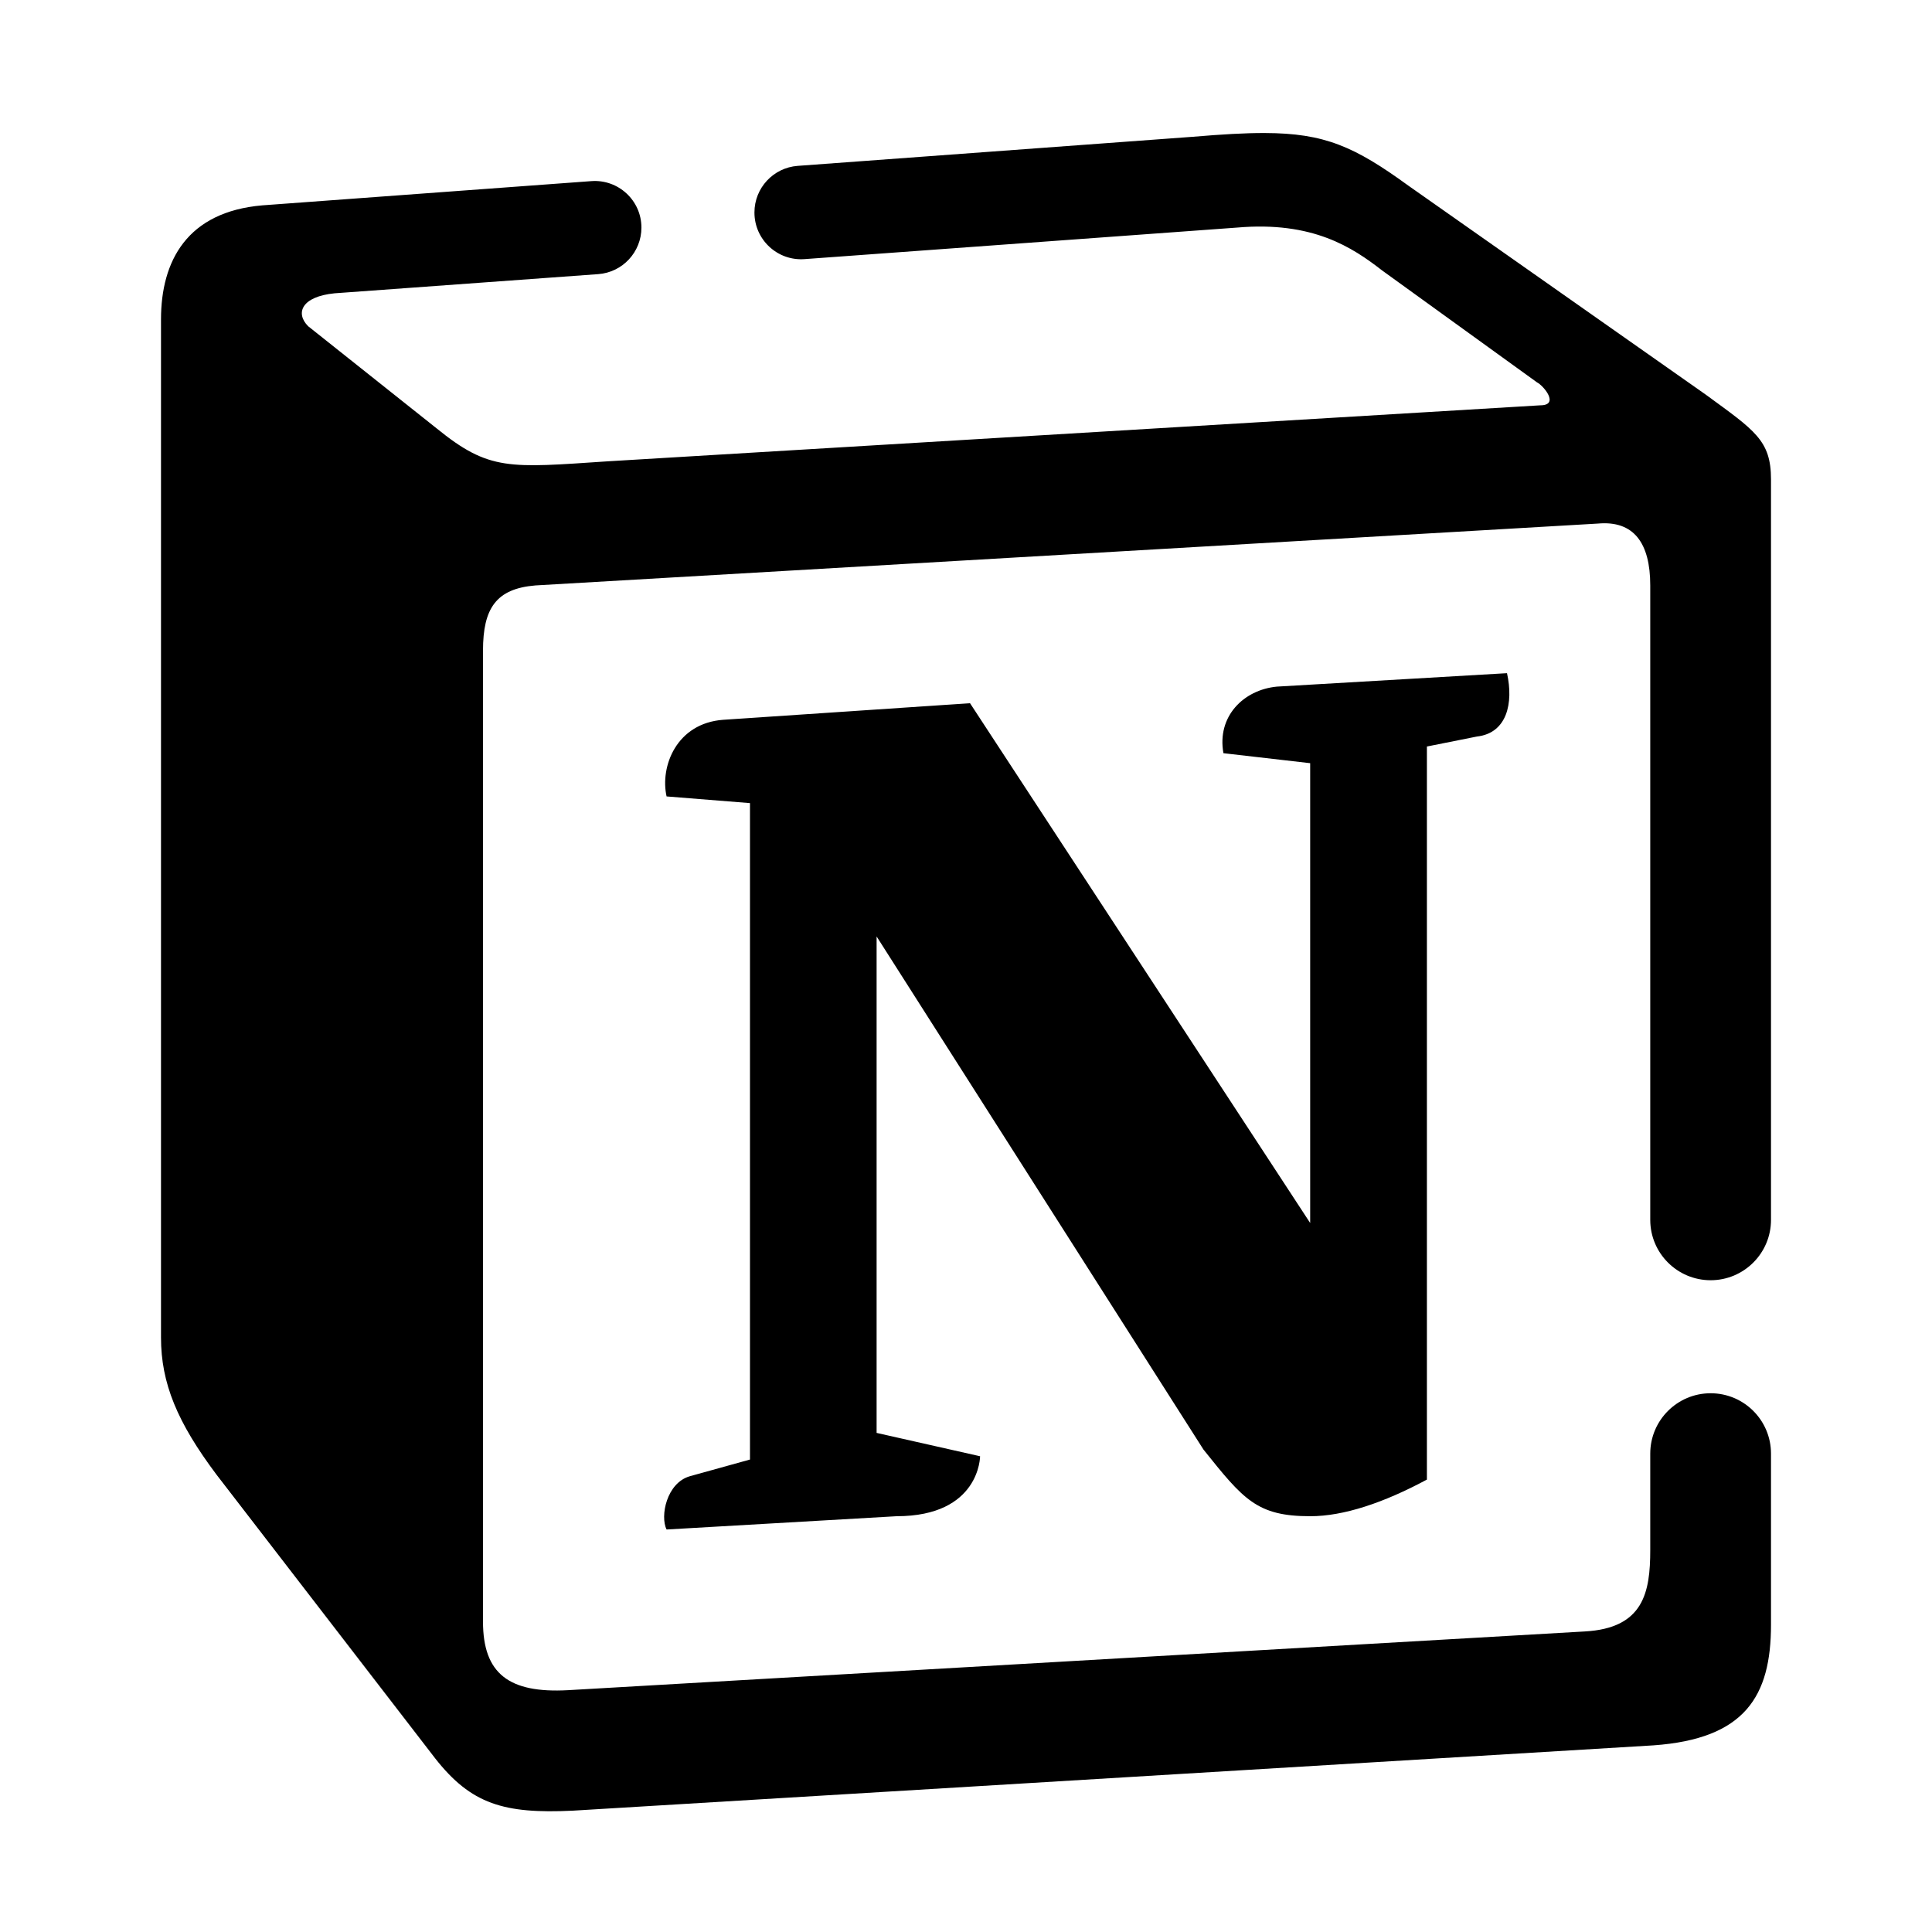
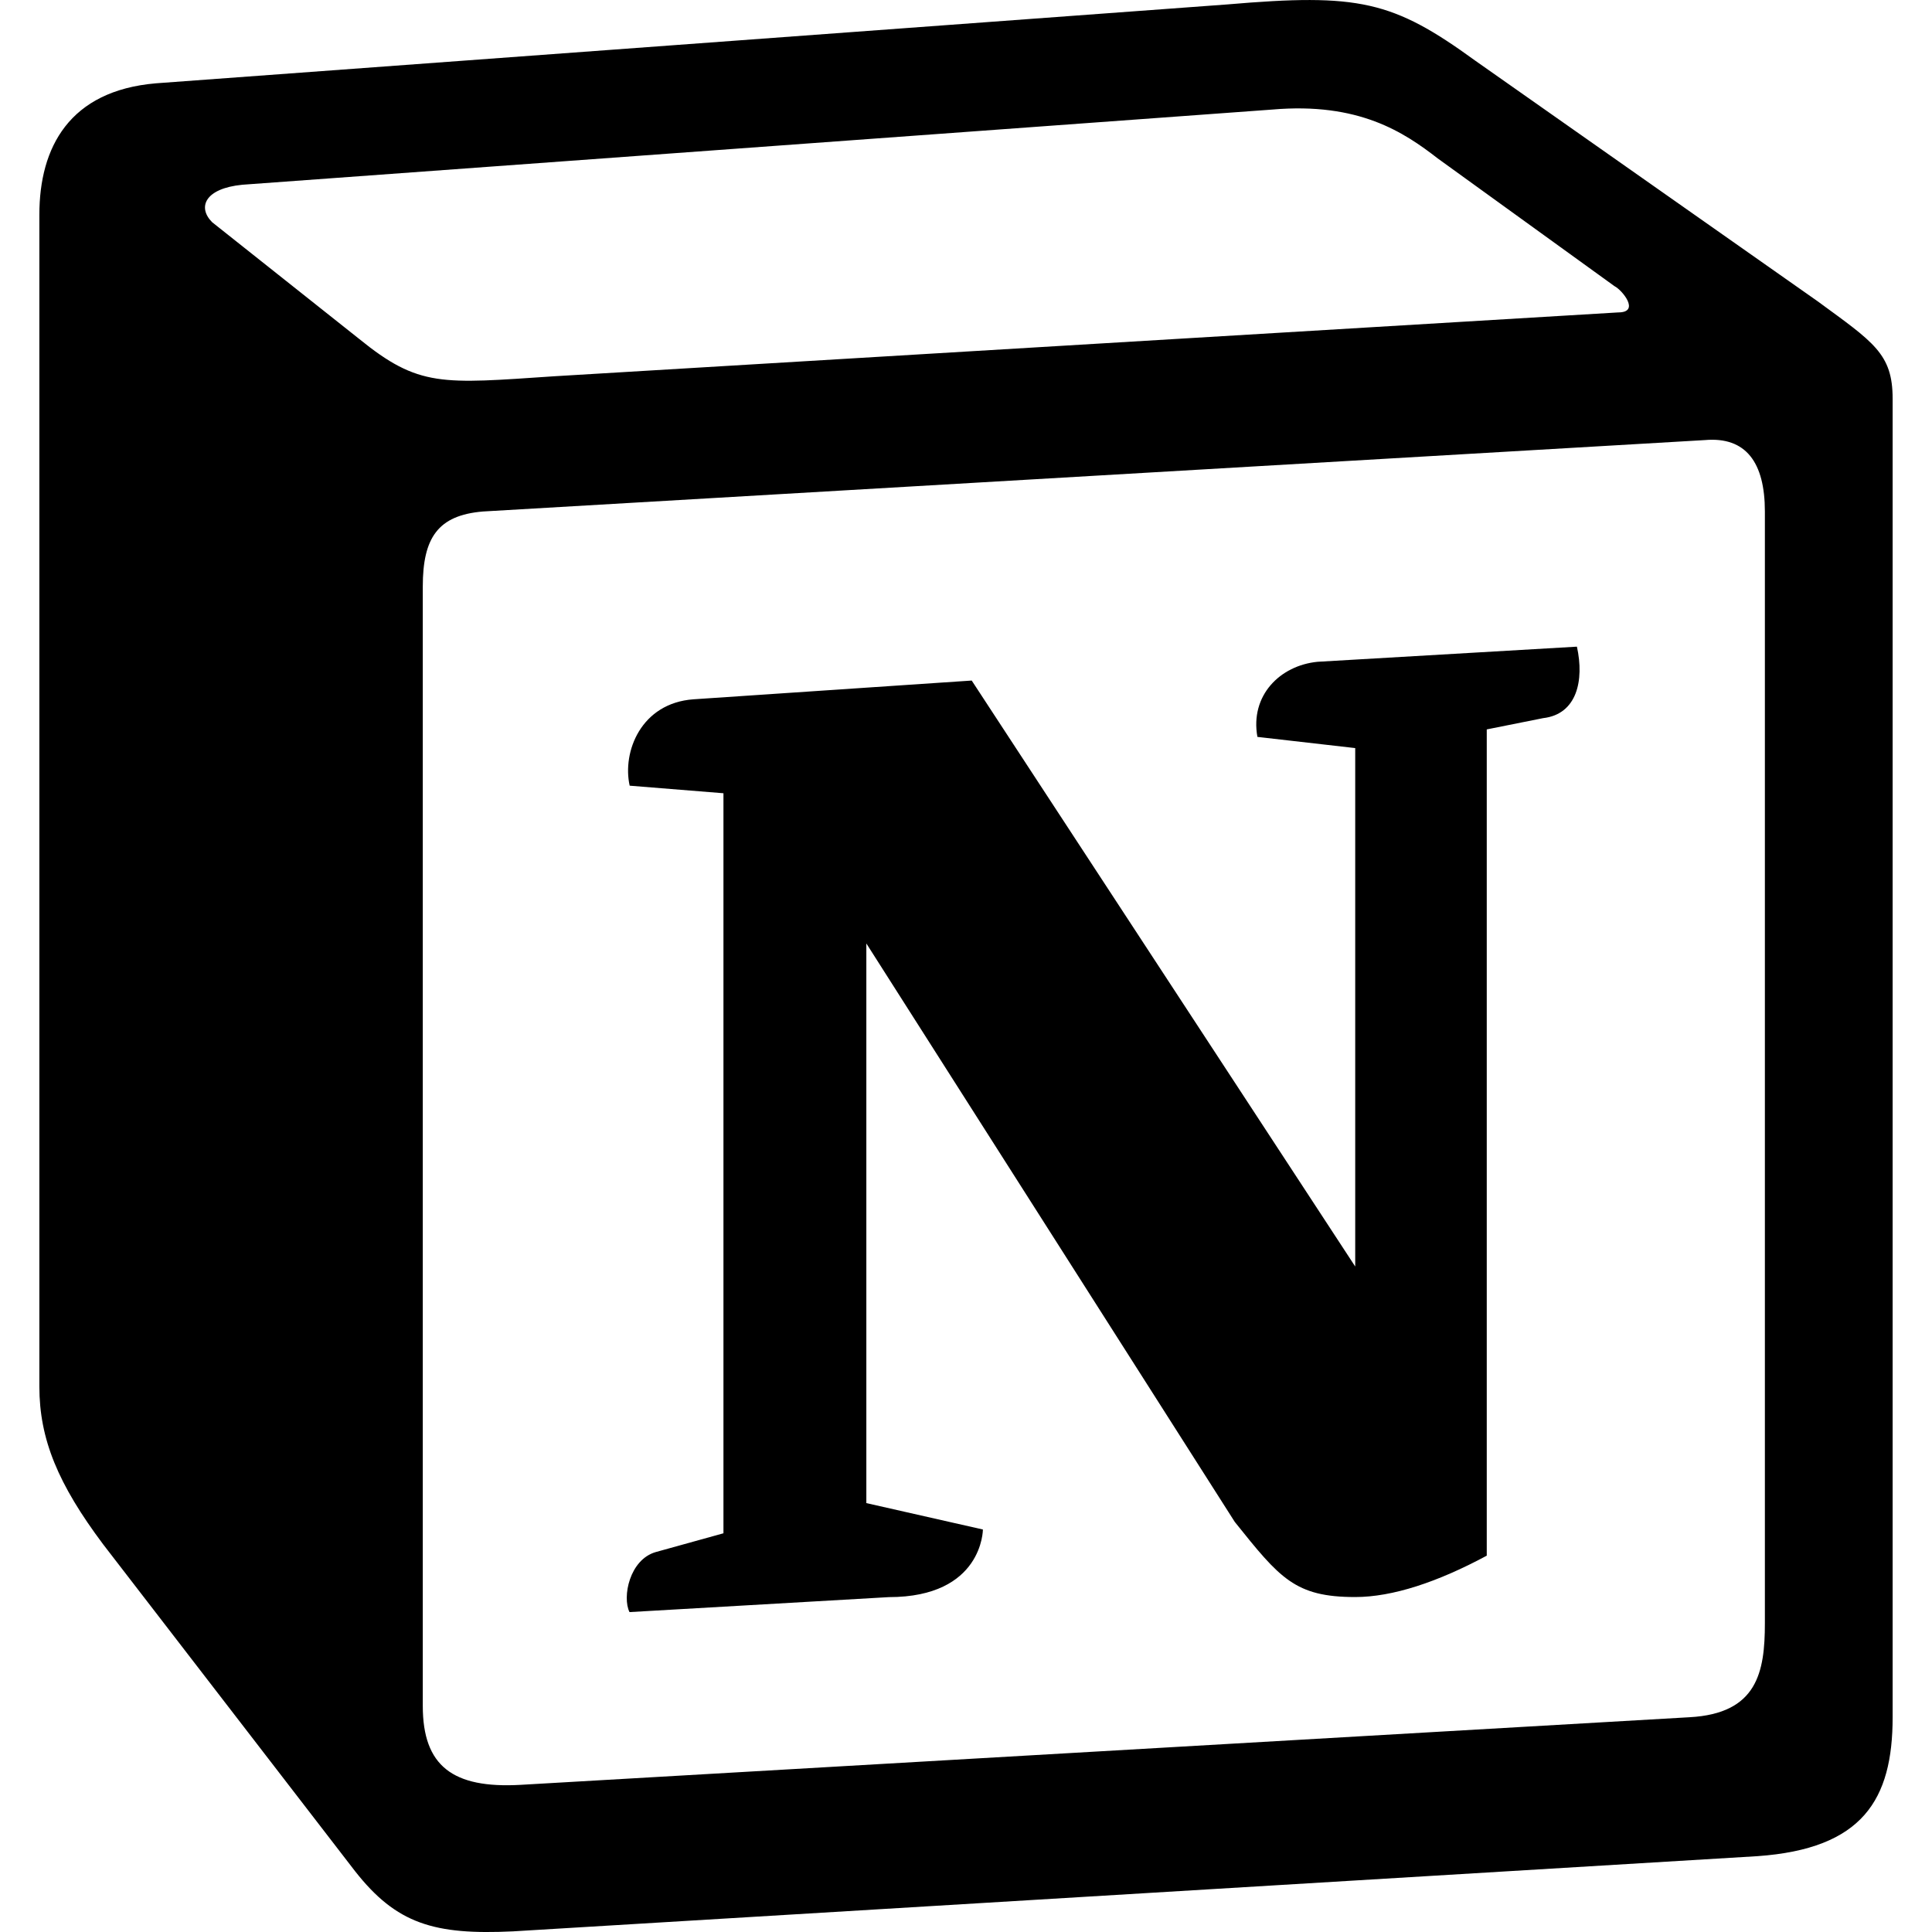
- <svg xmlns="http://www.w3.org/2000/svg" viewBox="0 0 48 48" width="500px" height="500px">
-   <path d="M 31.424 3.305 C 30.928 3.303 30.349 3.338 29.639 3.398 L 19.818 4.121 C 19.213 4.166 18.744 4.671 18.744 5.277 L 18.744 5.281 C 18.744 5.954 19.315 6.486 19.986 6.438 L 30.736 5.654 C 32.618 5.491 33.601 6.147 34.338 6.719 L 38.184 9.498 C 38.348 9.579 38.758 10.07 38.266 10.07 L 15.104 11.461 C 12.647 11.625 12.156 11.706 10.848 10.643 L 7.656 8.105 C 7.33 7.777 7.495 7.368 8.312 7.287 L 14.861 6.811 C 15.467 6.767 15.936 6.262 15.936 5.654 C 15.936 4.981 15.363 4.45 14.691 4.5 L 6.516 5.102 C 4.65 5.263 4 6.479 4 7.938 L 4 33.23 C 4 34.366 4.405 35.339 5.379 36.637 L 10.814 43.689 C 11.706 44.824 12.52 45.067 14.225 44.986 L 41.078 43.363 C 43.35 43.202 44 42.148 44 40.365 L 44 36.115 C 44 35.286 43.328 34.615 42.5 34.615 C 41.672 34.615 41 35.287 41 36.115 L 41 38.508 C 41 39.561 40.836 40.453 39.373 40.533 L 14.111 41.992 C 12.648 42.072 12 41.585 12 40.289 L 12 16.164 C 12 15.112 12.327 14.626 13.301 14.545 L 39.699 13.008 C 40.593 12.927 41 13.494 41 14.545 L 41 30.307 C 41 31.135 41.672 31.807 42.5 31.807 C 43.328 31.807 44 31.135 44 30.307 L 44 11.91 C 44 10.937 43.595 10.695 42.377 9.803 L 34.994 4.615 C 33.656 3.643 32.911 3.309 31.424 3.305 z M 37.441 16.725 L 31.721 17.059 C 30.893 17.14 30.23 17.801 30.396 18.713 L 32.551 18.961 L 32.551 30.385 L 24.1 17.471 L 17.969 17.883 C 16.808 17.967 16.394 19.041 16.561 19.787 L 18.633 19.953 L 18.633 36.262 L 17.141 36.676 C 16.562 36.841 16.395 37.669 16.561 38 L 22.275 37.67 C 24.349 37.67 24.35 36.18 24.35 36.18 L 21.779 35.6 L 21.779 23.266 L 29.9 36.014 C 30.893 37.255 31.227 37.67 32.553 37.67 C 33.381 37.67 34.373 37.339 35.451 36.76 L 35.451 18.547 L 36.693 18.299 C 37.44 18.215 37.607 17.471 37.441 16.725 z" fill="#000000" />
+ <svg xmlns="http://www.w3.org/2000/svg" role="img" viewBox="0 0 24 24">
+   <path d="M4.459 4.208c.746.606 1.026.56 2.428.466l13.215-.793c.28 0 .047-.28-.046-.326L17.86 1.968c-.42-.326-.981-.7-2.055-.607L3.01 2.295c-.466.046-.56.28-.374.466zm.793 3.08v13.904c0 .747.373 1.027 1.214.98l14.523-.84c.841-.046.935-.56.935-1.167V6.354c0-.606-.233-.933-.748-.887l-15.177.887c-.56.047-.747.327-.747.933zm14.337.745c.093.42 0 .84-.42.888l-.7.14v10.264c-.608.327-1.168.514-1.635.514-.748 0-.935-.234-1.495-.933l-4.577-7.186v6.952L12.21 19s0 .84-1.168.84l-3.222.186c-.093-.186 0-.653.327-.746l.84-.233V9.854L7.822 9.76c-.094-.42.14-1.026.793-1.073l3.456-.233 4.764 7.279v-6.44l-1.215-.139c-.093-.514.28-.887.747-.933zM1.936 1.035l13.31-.98c1.634-.14 2.055-.047 3.082.7l4.249 2.986c.7.513.934.653.934 1.213v16.378c0 1.026-.373 1.634-1.68 1.726l-15.458.934c-.98.047-1.448-.093-1.962-.747l-3.129-4.06c-.56-.747-.793-1.306-.793-1.96V2.667c0-.839.374-1.54 1.447-1.632z" />
</svg>
